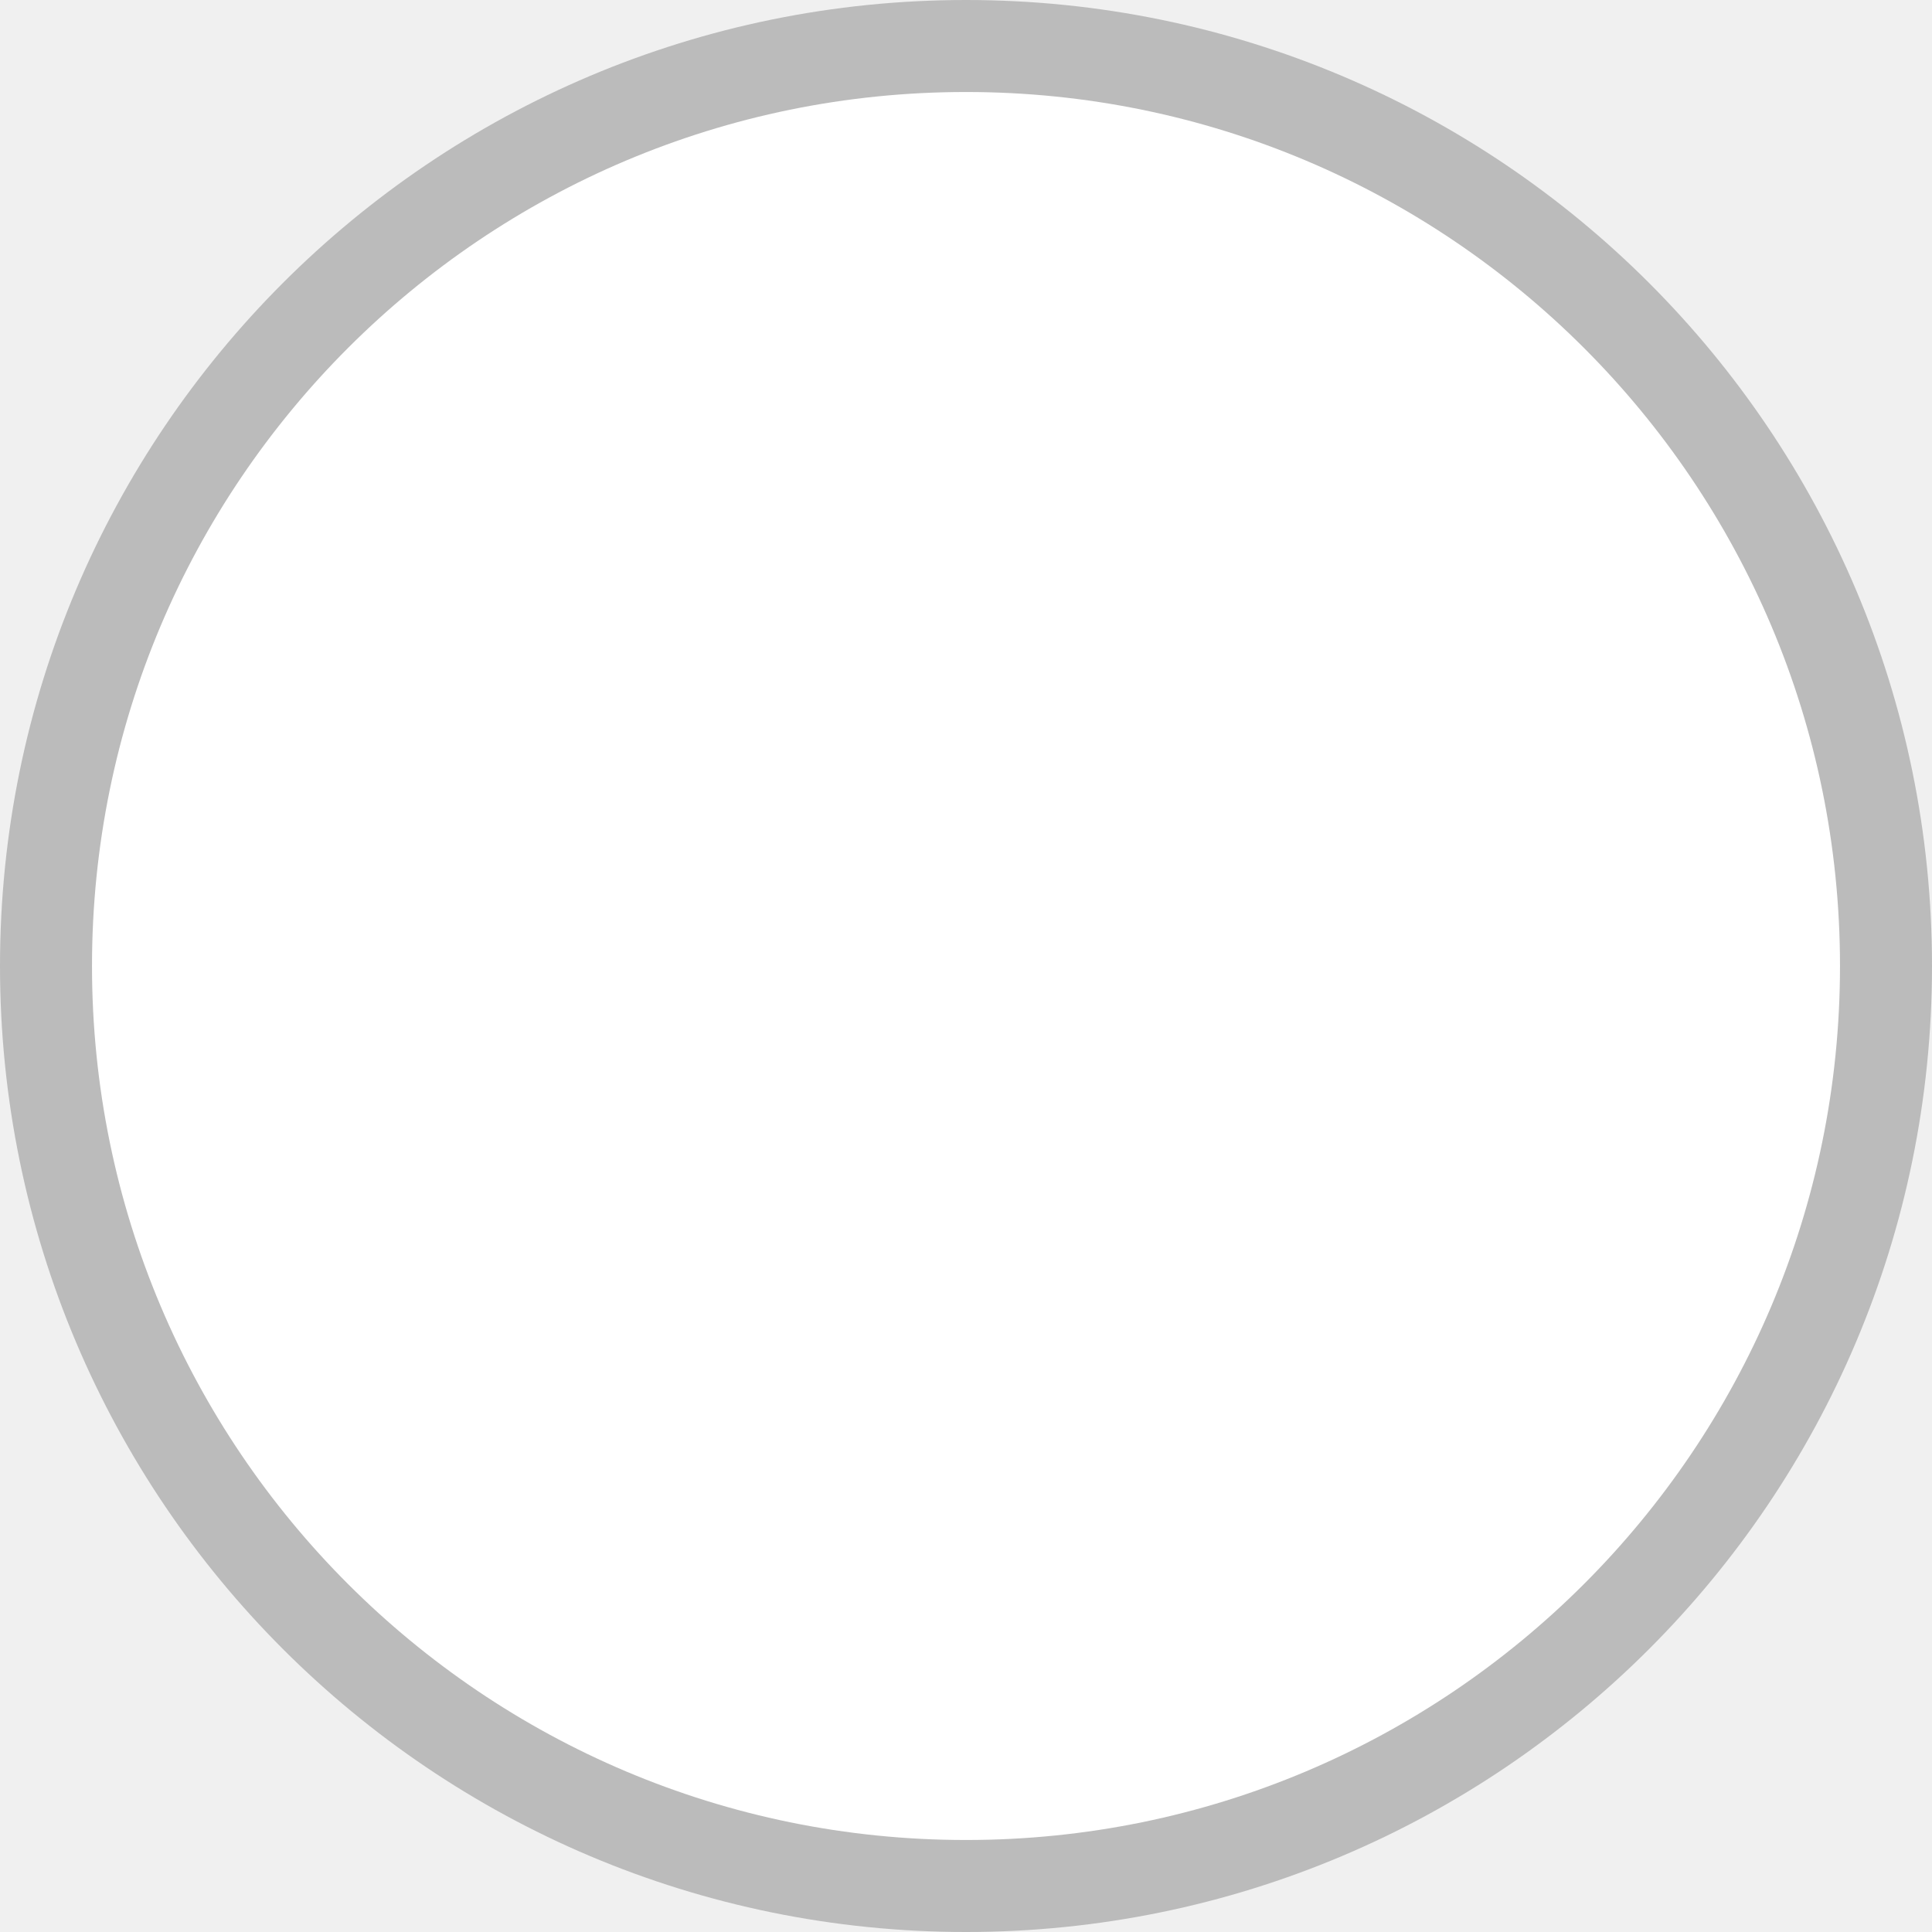
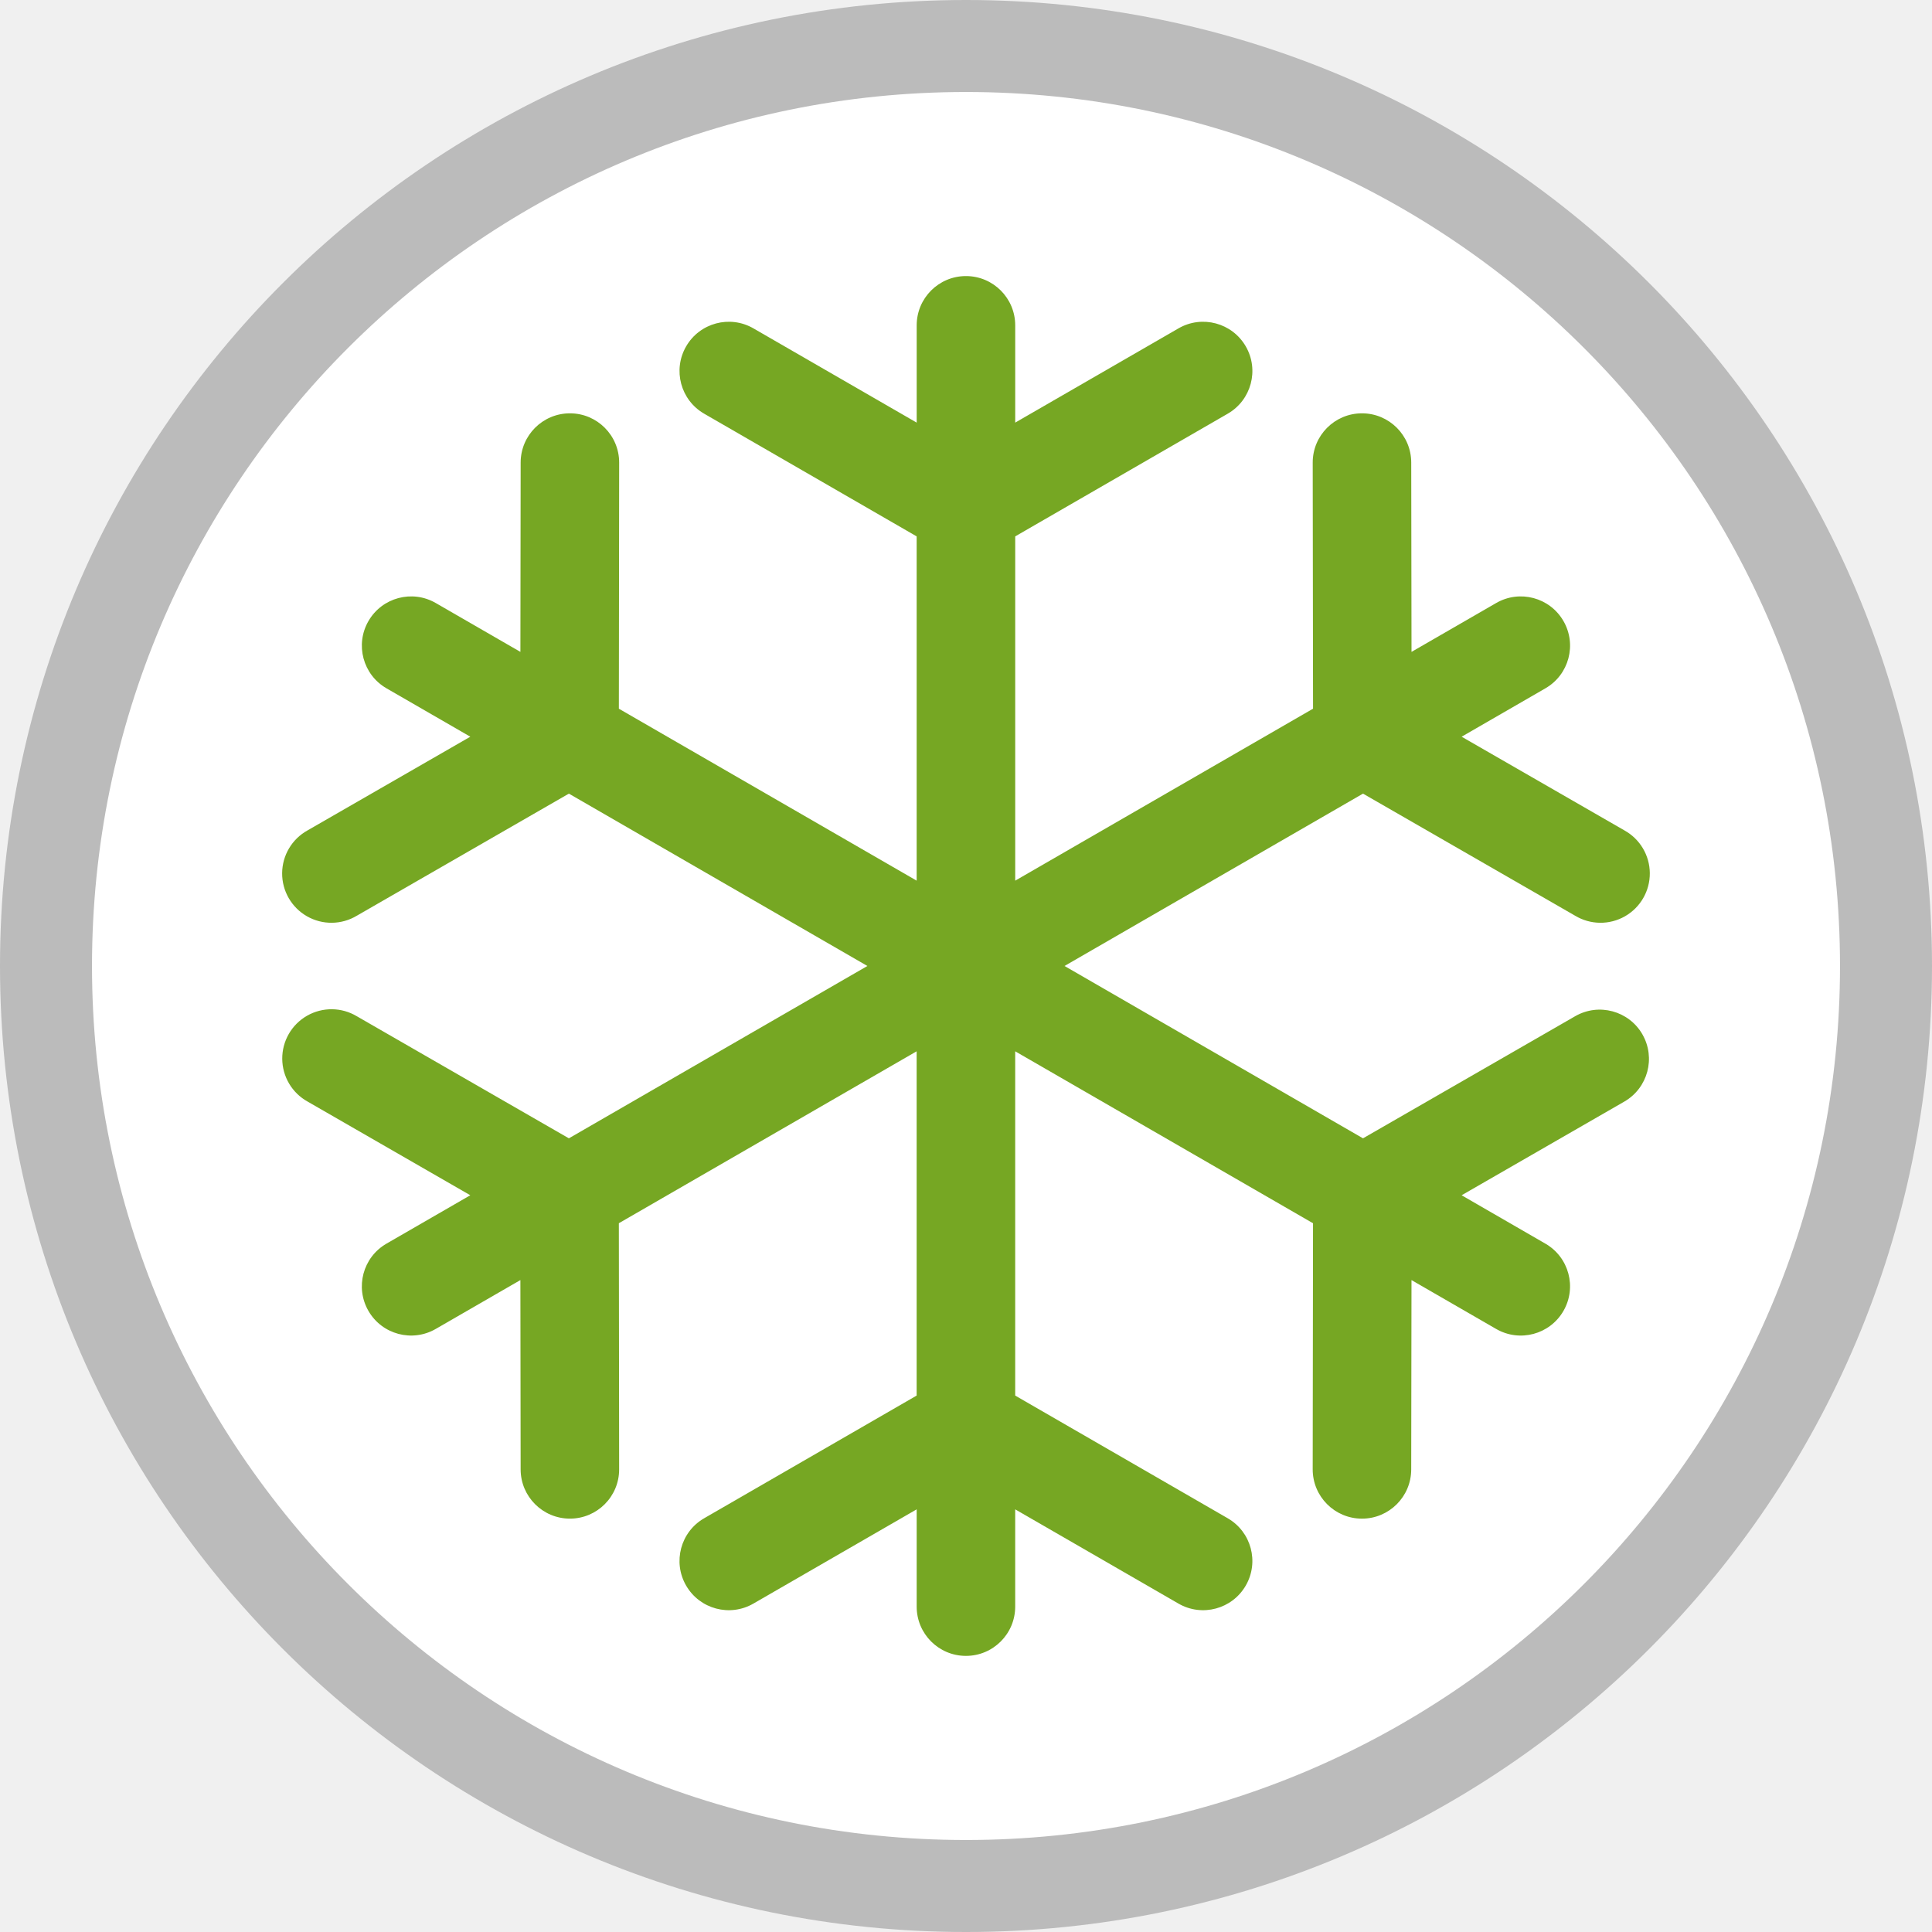
- <svg xmlns="http://www.w3.org/2000/svg" viewBox="0 0 21 21" height="21" width="21" version="1.1" id="svg67283">
-   <defs id="defs67287" />
-   <rect fill="none" x="0" y="0" width="21" height="21" id="rect67275" />
-   <rect x="1" y="1" rx="9.5" ry="9.5" width="19" height="19" stroke="#bbb" style="stroke-linejoin:round;stroke-miterlimit:4;" fill="#bbb" stroke-width="2" id="rect67277" />
-   <rect x="1" y="1" width="19" height="19" rx="9.5" ry="9.5" fill="#fff" id="rect67279" />
+ <svg xmlns="http://www.w3.org/2000/svg" width="21" height="21" version="1.1" viewBox="0 0 21 21">
+   <rect width="21" height="21" fill="none" />
+   <rect x="1" y="1" width="19" height="19" rx="9.5" ry="9.5" fill="#bbb" stroke="#bbb" stroke-linejoin="round" stroke-width="2" />
+   <rect x="1" y="1" width="19" height="19" rx="9.5" ry="9.5" fill="#fff" />
+   <g transform="matrix(.16998 0 0 .16998 2.0054 1.9547)" fill="#76a723">
+     <path d="m93.227 54.643a3.151 3.151 0 0 1-1.158 4.301l-10.402 5.989 5.359 3.095a3.149 3.149 0 1 1-3.15 5.454l-5.414-3.125-0.018 12.109a3.15 3.15 0 0 1-3.15 3.146h-0.004a3.151 3.151 0 0 1-3.146-3.155l0.021-15.735-19.045-10.995v22.015l13.591 7.846a3.15 3.15 0 0 1-3.15 5.456l-10.441-6.027v6.221a3.15 3.15 0 1 1-6.3 0v-6.221l-10.441 6.027a3.15 3.15 0 1 1-3.15-5.456l13.589-7.846v-22.015l-19.043 10.994 0.019 15.735a3.148 3.148 0 0 1-3.144 3.155h-0.005a3.152 3.152 0 0 1-3.15-3.146l-0.016-12.109-5.414 3.125a3.149 3.149 0 1 1-3.15-5.454l5.361-3.095-10.402-5.989a3.15 3.15 0 1 1 3.143-5.459l13.563 7.808 19.089-11.021-19.089-11.021-13.562 7.808a3.151 3.151 0 1 1-3.143-5.461l10.402-5.987-5.361-3.095a3.149 3.149 0 1 1 3.15-5.454l5.414 3.125 0.016-12.111a3.151 3.151 0 0 1 3.15-3.144h0.005a3.147 3.147 0 0 1 3.144 3.153l-0.019 15.735 19.043 10.996v-22.015l-13.589-7.846a3.15 3.15 0 0 1 3.15-5.456l10.441 6.027v-6.221a3.15 3.15 0 1 1 6.3 0v6.221l10.441-6.027a3.15 3.15 0 1 1 3.15 5.456l-13.591 7.846v22.015l19.045-10.996-0.021-15.735a3.149 3.149 0 0 1 3.146-3.153h0.004a3.148 3.148 0 0 1 3.15 3.144l0.018 12.111 5.414-3.125a3.149 3.149 0 1 1 3.15 5.454l-5.359 3.095 10.402 5.987a3.151 3.151 0 1 1-3.143 5.461l-13.566-7.808-19.087 11.021 19.087 11.021 13.566-7.808a3.149 3.149 0 0 1 4.301 1.158z" />
+   </g>
</svg>
